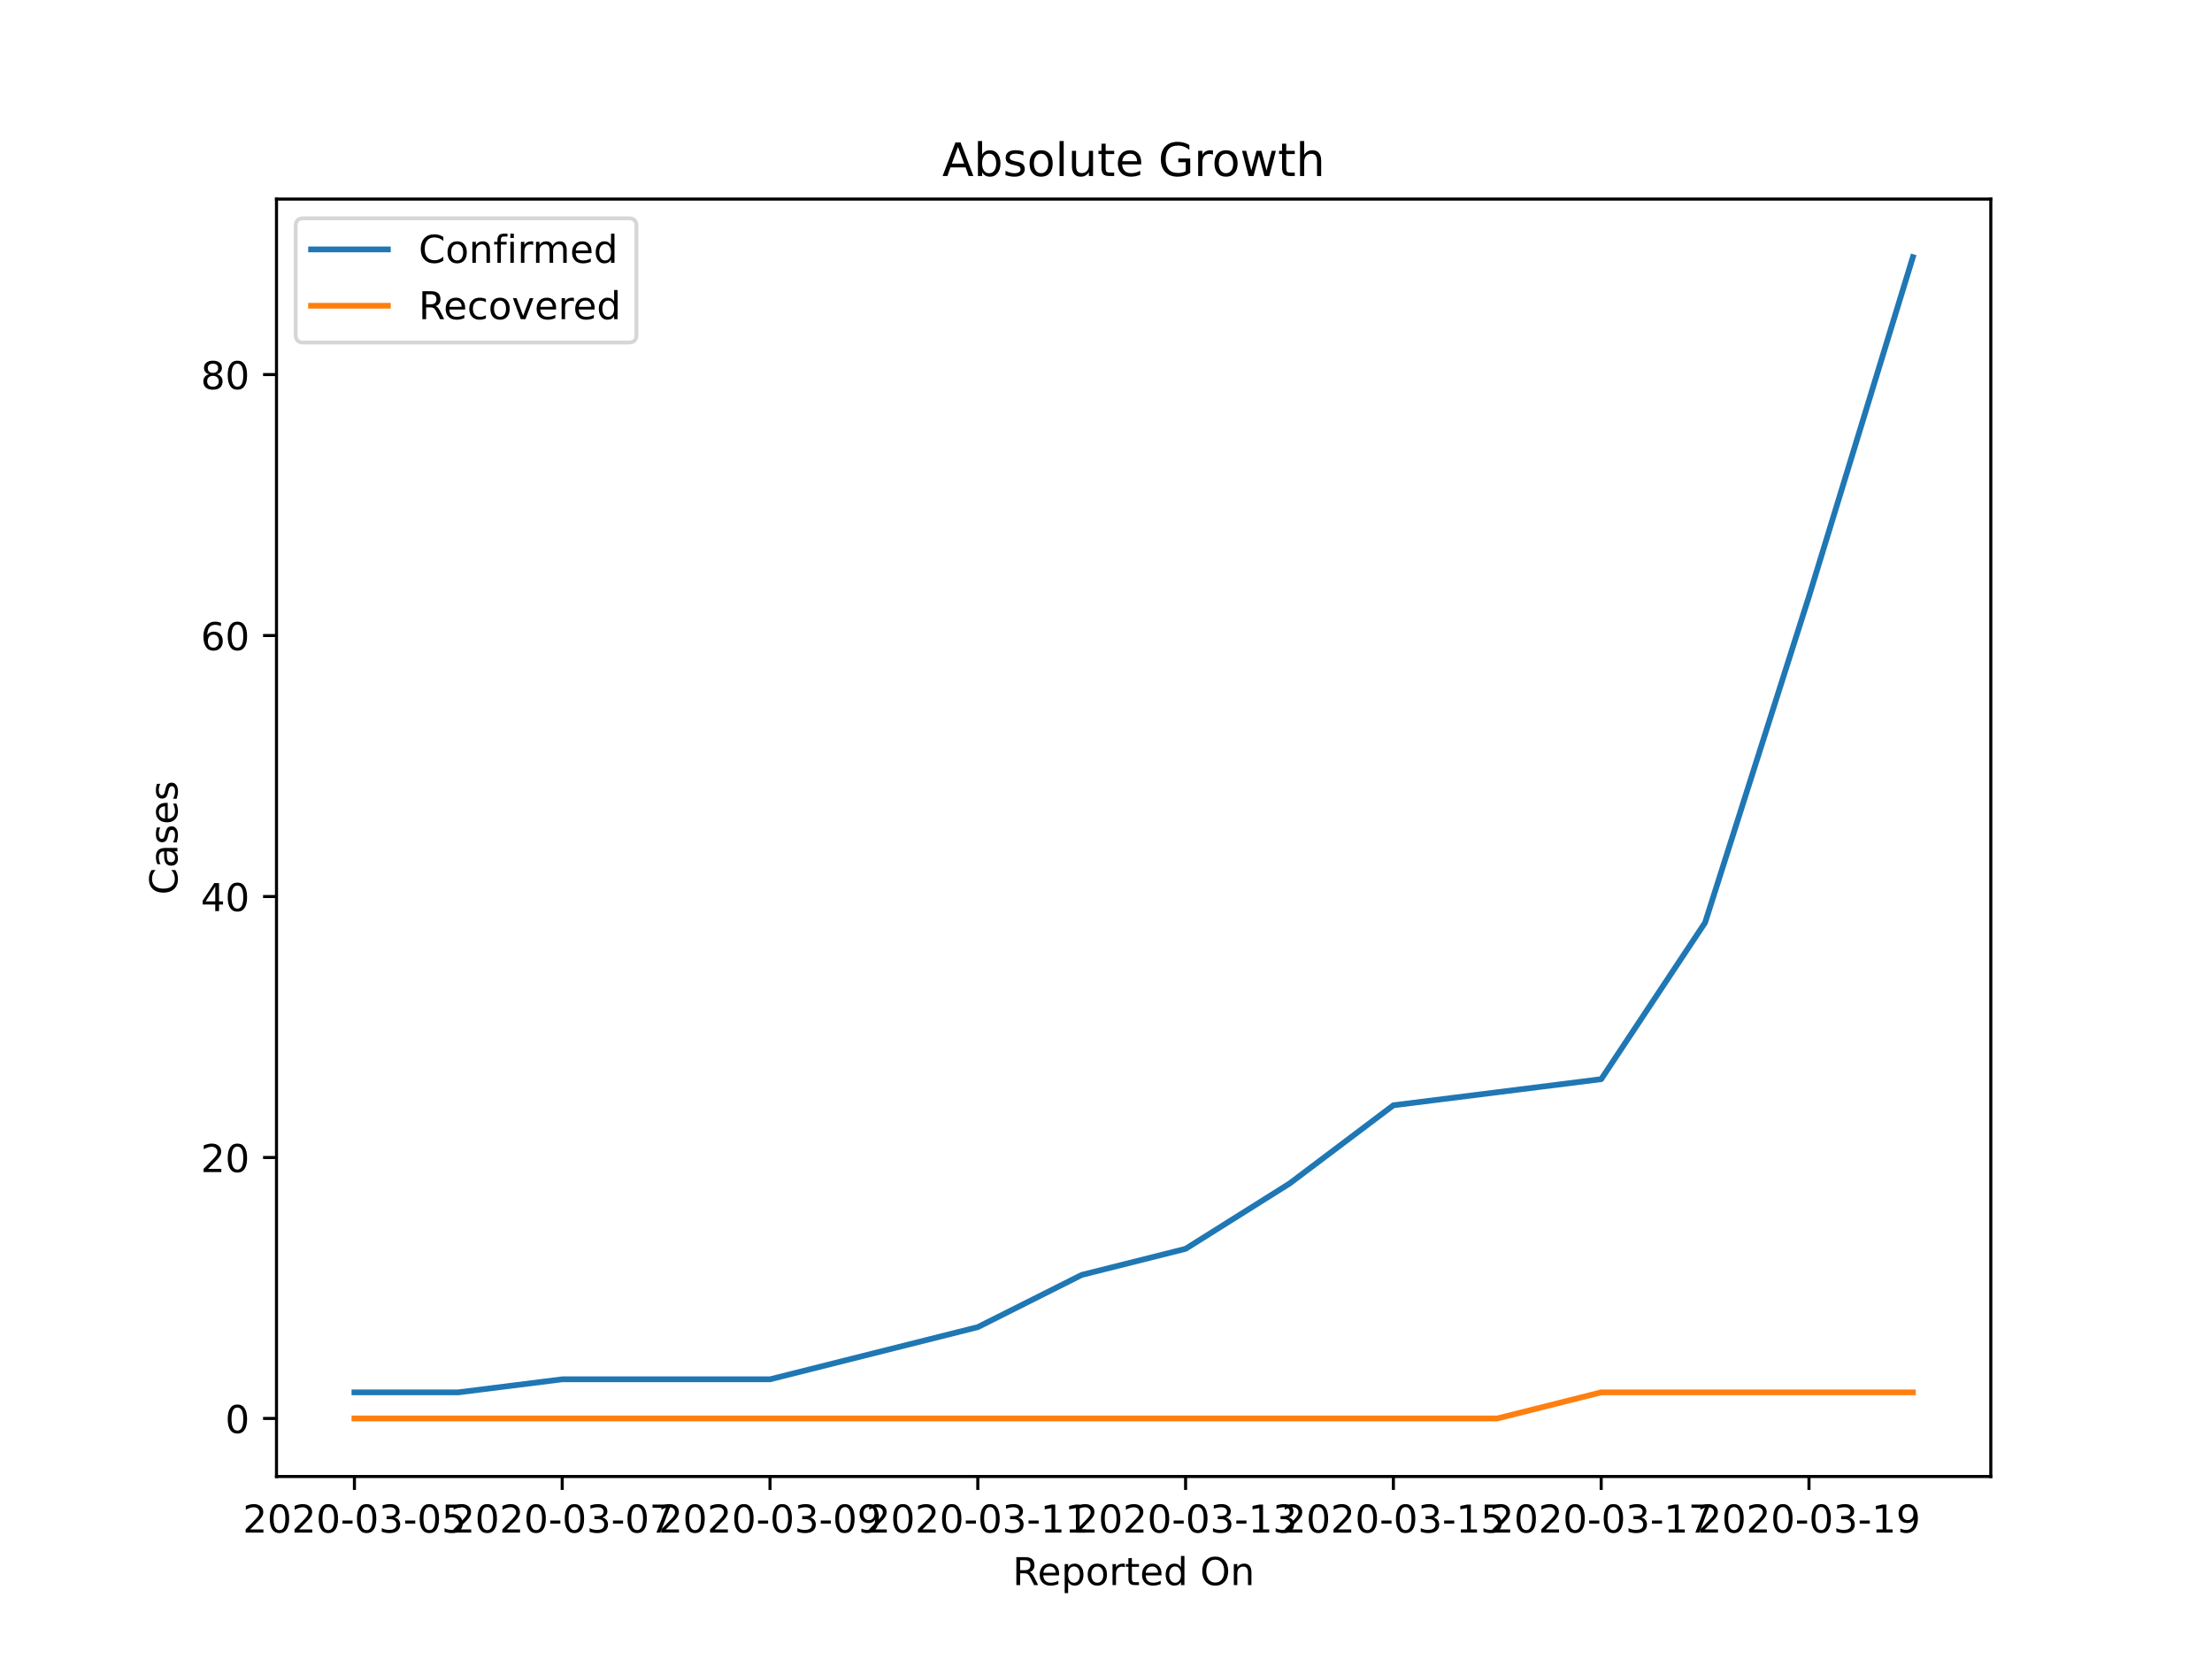
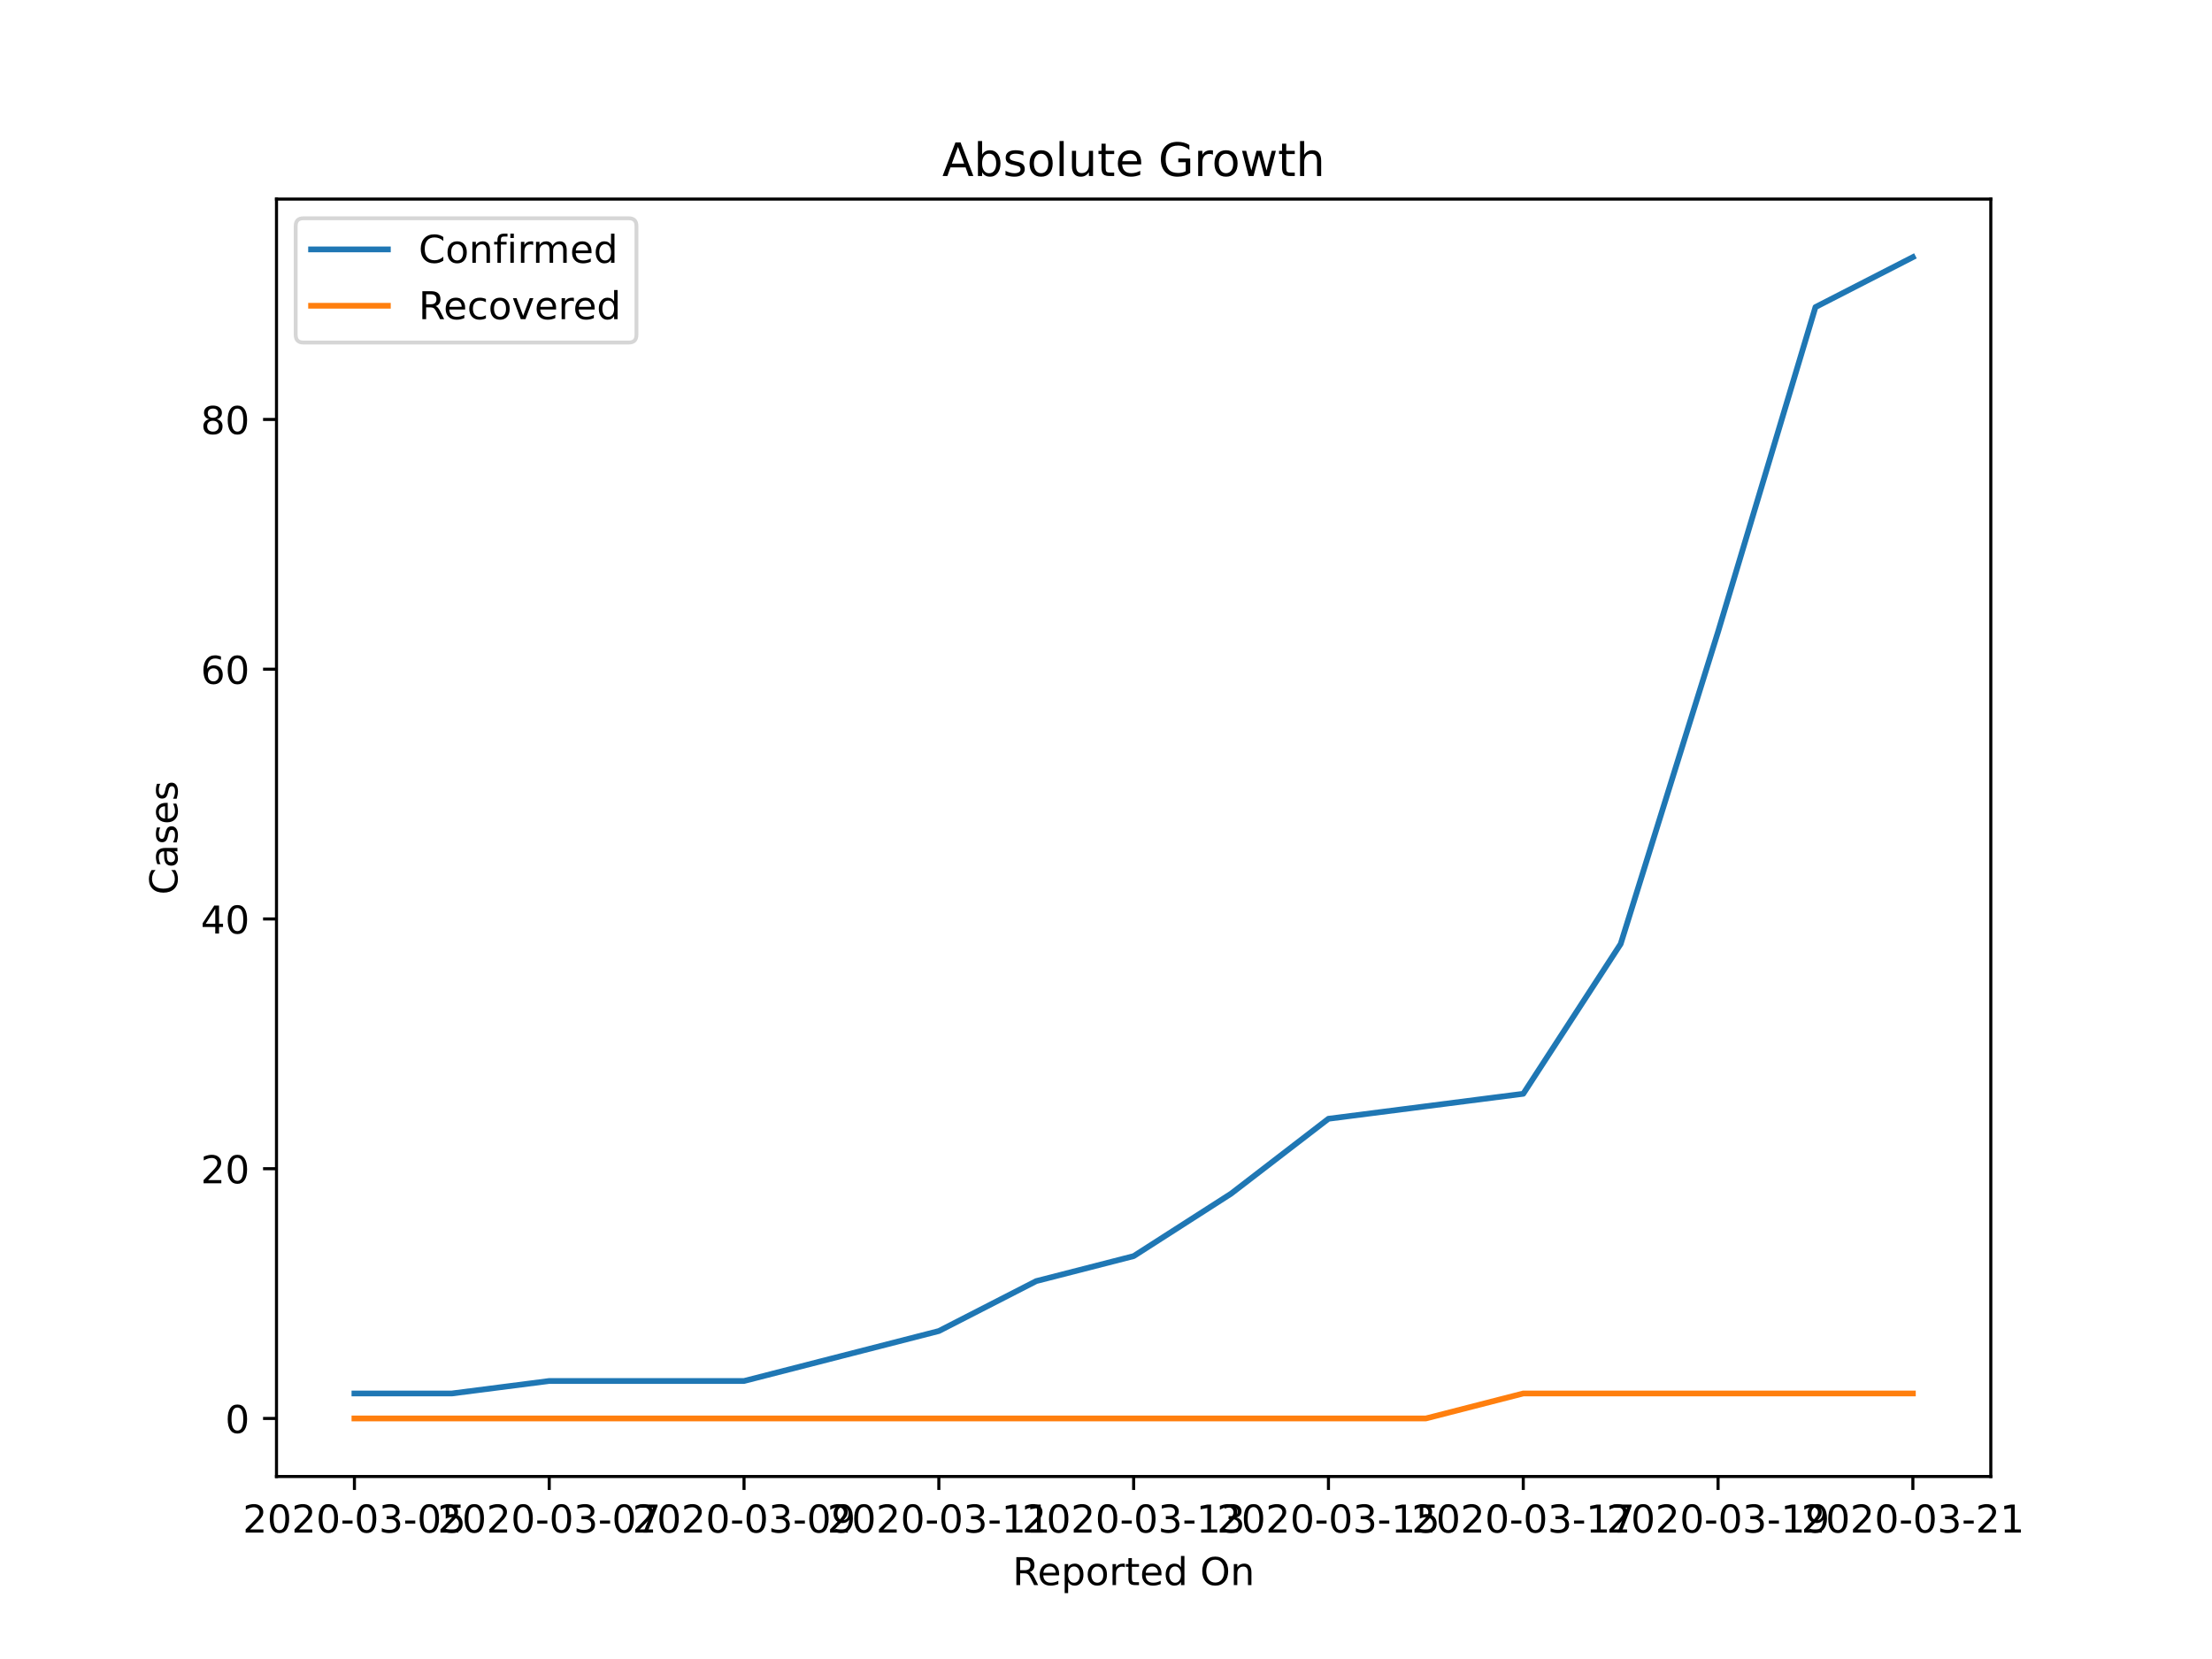
<svg xmlns="http://www.w3.org/2000/svg" xmlns:xlink="http://www.w3.org/1999/xlink" height="432pt" version="1.1" viewBox="0 0 576 432" width="576pt">
  <defs>
    <style type="text/css">
*{stroke-linecap:butt;stroke-linejoin:round;}
  </style>
  </defs>
  <g id="figure_1">
    <g id="patch_1">
      <path d="M 0 432  L 576 432  L 576 0  L 0 0  z " style="fill:#ffffff;" />
    </g>
    <g id="axes_1">
      <g id="patch_2">
        <path d="M 72 384.48  L 518.4 384.48  L 518.4 51.84  L 72 51.84  z " style="fill:#ffffff;" />
      </g>
      <g id="matplotlib.axis_1">
        <g id="xtick_1">
          <g id="line2d_1">
            <defs>
-               <path d="M 0 0  L 0 3.5  " id="mcb9a36b546" style="stroke:#000000;stroke-width:0.8;" />
-             </defs>
-             <g>
-               <use style="stroke:#000000;stroke-width:0.8;" x="92.291" xlink:href="#mcb9a36b546" y="384.48" />
+               <path d="M 0 0  L 0 3.5  " id="m4bf7dd7e4e" style="stroke:#000000;stroke-width:0.8;" />
+             </defs>
+             <g>
+               <use style="stroke:#000000;stroke-width:0.8;" x="92.291" xlink:href="#m4bf7dd7e4e" y="384.48" />
            </g>
          </g>
          <g id="text_1">
            <defs>
              <path d="M 19.188 8.297  L 53.609 8.297  L 53.609 0  L 7.328 0  L 7.328 8.297  Q 12.938 14.109 22.625 23.891  Q 32.328 33.688 34.812 36.531  Q 39.547 41.844 41.422 45.531  Q 43.312 49.219 43.312 52.781  Q 43.312 58.594 39.234 62.25  Q 35.156 65.922 28.609 65.922  Q 23.969 65.922 18.812 64.312  Q 13.672 62.703 7.812 59.422  L 7.812 69.391  Q 13.766 71.781 18.938 73  Q 24.125 74.219 28.422 74.219  Q 39.75 74.219 46.484 68.547  Q 53.219 62.891 53.219 53.422  Q 53.219 48.922 51.531 44.891  Q 49.859 40.875 45.406 35.406  Q 44.188 33.984 37.641 27.219  Q 31.109 20.453 19.188 8.297  z " id="DejaVuSans-50" />
              <path d="M 31.781 66.406  Q 24.172 66.406 20.328 58.906  Q 16.5 51.422 16.5 36.375  Q 16.5 21.391 20.328 13.891  Q 24.172 6.391 31.781 6.391  Q 39.453 6.391 43.281 13.891  Q 47.125 21.391 47.125 36.375  Q 47.125 51.422 43.281 58.906  Q 39.453 66.406 31.781 66.406  z M 31.781 74.219  Q 44.047 74.219 50.516 64.516  Q 56.984 54.828 56.984 36.375  Q 56.984 17.969 50.516 8.266  Q 44.047 -1.422 31.781 -1.422  Q 19.531 -1.422 13.062 8.266  Q 6.594 17.969 6.594 36.375  Q 6.594 54.828 13.062 64.516  Q 19.531 74.219 31.781 74.219  z " id="DejaVuSans-48" />
              <path d="M 4.891 31.391  L 31.203 31.391  L 31.203 23.391  L 4.891 23.391  z " id="DejaVuSans-45" />
              <path d="M 40.578 39.312  Q 47.656 37.797 51.625 33  Q 55.609 28.219 55.609 21.188  Q 55.609 10.406 48.188 4.484  Q 40.766 -1.422 27.094 -1.422  Q 22.516 -1.422 17.656 -0.516  Q 12.797 0.391 7.625 2.203  L 7.625 11.719  Q 11.719 9.328 16.594 8.109  Q 21.484 6.891 26.812 6.891  Q 36.078 6.891 40.938 10.547  Q 45.797 14.203 45.797 21.188  Q 45.797 27.641 41.281 31.266  Q 36.766 34.906 28.719 34.906  L 20.219 34.906  L 20.219 43.016  L 29.109 43.016  Q 36.375 43.016 40.234 45.922  Q 44.094 48.828 44.094 54.297  Q 44.094 59.906 40.109 62.906  Q 36.141 65.922 28.719 65.922  Q 24.656 65.922 20.016 65.031  Q 15.375 64.156 9.812 62.312  L 9.812 71.094  Q 15.438 72.656 20.344 73.438  Q 25.25 74.219 29.594 74.219  Q 40.828 74.219 47.359 69.109  Q 53.906 64.016 53.906 55.328  Q 53.906 49.266 50.438 45.094  Q 46.969 40.922 40.578 39.312  z " id="DejaVuSans-51" />
              <path d="M 10.797 72.906  L 49.516 72.906  L 49.516 64.594  L 19.828 64.594  L 19.828 46.734  Q 21.969 47.469 24.109 47.828  Q 26.266 48.188 28.422 48.188  Q 40.625 48.188 47.75 41.5  Q 54.891 34.812 54.891 23.391  Q 54.891 11.625 47.562 5.094  Q 40.234 -1.422 26.906 -1.422  Q 22.312 -1.422 17.547 -0.641  Q 12.797 0.141 7.719 1.703  L 7.719 11.625  Q 12.109 9.234 16.797 8.062  Q 21.484 6.891 26.703 6.891  Q 35.156 6.891 40.078 11.328  Q 45.016 15.766 45.016 23.391  Q 45.016 31 40.078 35.438  Q 35.156 39.891 26.703 39.891  Q 22.75 39.891 18.812 39.016  Q 14.891 38.141 10.797 36.281  z " id="DejaVuSans-53" />
            </defs>
            <g transform="translate(63.2331 399.0784)scale(0.1 -0.1)">
              <use xlink:href="#DejaVuSans-50" />
              <use x="63.623" xlink:href="#DejaVuSans-48" />
              <use x="127.246" xlink:href="#DejaVuSans-50" />
              <use x="190.869" xlink:href="#DejaVuSans-48" />
              <use x="254.492" xlink:href="#DejaVuSans-45" />
              <use x="290.576" xlink:href="#DejaVuSans-48" />
              <use x="354.199" xlink:href="#DejaVuSans-51" />
              <use x="417.822" xlink:href="#DejaVuSans-45" />
              <use x="453.906" xlink:href="#DejaVuSans-48" />
              <use x="517.529" xlink:href="#DejaVuSans-53" />
            </g>
          </g>
        </g>
        <g id="xtick_2">
          <g id="line2d_2">
            <g>
-               <use style="stroke:#000000;stroke-width:0.8;" x="146.4" xlink:href="#mcb9a36b546" y="384.48" />
+               <use style="stroke:#000000;stroke-width:0.8;" x="143.018" xlink:href="#m4bf7dd7e4e" y="384.48" />
            </g>
          </g>
          <g id="text_2">
            <defs>
              <path d="M 8.203 72.906  L 55.078 72.906  L 55.078 68.703  L 28.609 0  L 18.312 0  L 43.219 64.594  L 8.203 64.594  z " id="DejaVuSans-55" />
            </defs>
-             <g transform="translate(117.3422 399.0784)scale(0.1 -0.1)">
+             <g transform="translate(113.9604 399.0784)scale(0.1 -0.1)">
              <use xlink:href="#DejaVuSans-50" />
              <use x="63.623" xlink:href="#DejaVuSans-48" />
              <use x="127.246" xlink:href="#DejaVuSans-50" />
              <use x="190.869" xlink:href="#DejaVuSans-48" />
              <use x="254.492" xlink:href="#DejaVuSans-45" />
              <use x="290.576" xlink:href="#DejaVuSans-48" />
              <use x="354.199" xlink:href="#DejaVuSans-51" />
              <use x="417.822" xlink:href="#DejaVuSans-45" />
              <use x="453.906" xlink:href="#DejaVuSans-48" />
              <use x="517.529" xlink:href="#DejaVuSans-55" />
            </g>
          </g>
        </g>
        <g id="xtick_3">
          <g id="line2d_3">
            <g>
-               <use style="stroke:#000000;stroke-width:0.8;" x="200.509" xlink:href="#mcb9a36b546" y="384.48" />
+               <use style="stroke:#000000;stroke-width:0.8;" x="193.745" xlink:href="#m4bf7dd7e4e" y="384.48" />
            </g>
          </g>
          <g id="text_3">
            <defs>
              <path d="M 10.984 1.516  L 10.984 10.5  Q 14.703 8.734 18.5 7.812  Q 22.312 6.891 25.984 6.891  Q 35.75 6.891 40.891 13.453  Q 46.047 20.016 46.781 33.406  Q 43.953 29.203 39.594 26.953  Q 35.25 24.703 29.984 24.703  Q 19.047 24.703 12.672 31.312  Q 6.297 37.938 6.297 49.422  Q 6.297 60.641 12.938 67.422  Q 19.578 74.219 30.609 74.219  Q 43.266 74.219 49.922 64.516  Q 56.594 54.828 56.594 36.375  Q 56.594 19.141 48.406 8.859  Q 40.234 -1.422 26.422 -1.422  Q 22.703 -1.422 18.891 -0.688  Q 15.094 0.047 10.984 1.516  z M 30.609 32.422  Q 37.25 32.422 41.125 36.953  Q 45.016 41.5 45.016 49.422  Q 45.016 57.281 41.125 61.844  Q 37.25 66.406 30.609 66.406  Q 23.969 66.406 20.094 61.844  Q 16.219 57.281 16.219 49.422  Q 16.219 41.5 20.094 36.953  Q 23.969 32.422 30.609 32.422  z " id="DejaVuSans-57" />
            </defs>
-             <g transform="translate(171.4513 399.0784)scale(0.1 -0.1)">
+             <g transform="translate(164.6876 399.0784)scale(0.1 -0.1)">
              <use xlink:href="#DejaVuSans-50" />
              <use x="63.623" xlink:href="#DejaVuSans-48" />
              <use x="127.246" xlink:href="#DejaVuSans-50" />
              <use x="190.869" xlink:href="#DejaVuSans-48" />
              <use x="254.492" xlink:href="#DejaVuSans-45" />
              <use x="290.576" xlink:href="#DejaVuSans-48" />
              <use x="354.199" xlink:href="#DejaVuSans-51" />
              <use x="417.822" xlink:href="#DejaVuSans-45" />
              <use x="453.906" xlink:href="#DejaVuSans-48" />
              <use x="517.529" xlink:href="#DejaVuSans-57" />
            </g>
          </g>
        </g>
        <g id="xtick_4">
          <g id="line2d_4">
            <g>
-               <use style="stroke:#000000;stroke-width:0.8;" x="254.618" xlink:href="#mcb9a36b546" y="384.48" />
+               <use style="stroke:#000000;stroke-width:0.8;" x="244.473" xlink:href="#m4bf7dd7e4e" y="384.48" />
            </g>
          </g>
          <g id="text_4">
            <defs>
              <path d="M 12.406 8.297  L 28.516 8.297  L 28.516 63.922  L 10.984 60.406  L 10.984 69.391  L 28.422 72.906  L 38.281 72.906  L 38.281 8.297  L 54.391 8.297  L 54.391 0  L 12.406 0  z " id="DejaVuSans-49" />
            </defs>
-             <g transform="translate(225.5604 399.0784)scale(0.1 -0.1)">
+             <g transform="translate(215.4149 399.0784)scale(0.1 -0.1)">
              <use xlink:href="#DejaVuSans-50" />
              <use x="63.623" xlink:href="#DejaVuSans-48" />
              <use x="127.246" xlink:href="#DejaVuSans-50" />
              <use x="190.869" xlink:href="#DejaVuSans-48" />
              <use x="254.492" xlink:href="#DejaVuSans-45" />
              <use x="290.576" xlink:href="#DejaVuSans-48" />
              <use x="354.199" xlink:href="#DejaVuSans-51" />
              <use x="417.822" xlink:href="#DejaVuSans-45" />
              <use x="453.906" xlink:href="#DejaVuSans-49" />
              <use x="517.529" xlink:href="#DejaVuSans-49" />
            </g>
          </g>
        </g>
        <g id="xtick_5">
          <g id="line2d_5">
            <g>
-               <use style="stroke:#000000;stroke-width:0.8;" x="308.727" xlink:href="#mcb9a36b546" y="384.48" />
+               <use style="stroke:#000000;stroke-width:0.8;" x="295.2" xlink:href="#m4bf7dd7e4e" y="384.48" />
            </g>
          </g>
          <g id="text_5">
-             <g transform="translate(279.6695 399.0784)scale(0.1 -0.1)">
+             <g transform="translate(266.1422 399.0784)scale(0.1 -0.1)">
              <use xlink:href="#DejaVuSans-50" />
              <use x="63.623" xlink:href="#DejaVuSans-48" />
              <use x="127.246" xlink:href="#DejaVuSans-50" />
              <use x="190.869" xlink:href="#DejaVuSans-48" />
              <use x="254.492" xlink:href="#DejaVuSans-45" />
              <use x="290.576" xlink:href="#DejaVuSans-48" />
              <use x="354.199" xlink:href="#DejaVuSans-51" />
              <use x="417.822" xlink:href="#DejaVuSans-45" />
              <use x="453.906" xlink:href="#DejaVuSans-49" />
              <use x="517.529" xlink:href="#DejaVuSans-51" />
            </g>
          </g>
        </g>
        <g id="xtick_6">
          <g id="line2d_6">
            <g>
-               <use style="stroke:#000000;stroke-width:0.8;" x="362.836" xlink:href="#mcb9a36b546" y="384.48" />
+               <use style="stroke:#000000;stroke-width:0.8;" x="345.927" xlink:href="#m4bf7dd7e4e" y="384.48" />
            </g>
          </g>
          <g id="text_6">
-             <g transform="translate(333.7786 399.0784)scale(0.1 -0.1)">
+             <g transform="translate(316.8695 399.0784)scale(0.1 -0.1)">
              <use xlink:href="#DejaVuSans-50" />
              <use x="63.623" xlink:href="#DejaVuSans-48" />
              <use x="127.246" xlink:href="#DejaVuSans-50" />
              <use x="190.869" xlink:href="#DejaVuSans-48" />
              <use x="254.492" xlink:href="#DejaVuSans-45" />
              <use x="290.576" xlink:href="#DejaVuSans-48" />
              <use x="354.199" xlink:href="#DejaVuSans-51" />
              <use x="417.822" xlink:href="#DejaVuSans-45" />
              <use x="453.906" xlink:href="#DejaVuSans-49" />
              <use x="517.529" xlink:href="#DejaVuSans-53" />
            </g>
          </g>
        </g>
        <g id="xtick_7">
          <g id="line2d_7">
            <g>
-               <use style="stroke:#000000;stroke-width:0.8;" x="416.945" xlink:href="#mcb9a36b546" y="384.48" />
+               <use style="stroke:#000000;stroke-width:0.8;" x="396.655" xlink:href="#m4bf7dd7e4e" y="384.48" />
            </g>
          </g>
          <g id="text_7">
-             <g transform="translate(387.8876 399.0784)scale(0.1 -0.1)">
+             <g transform="translate(367.5967 399.0784)scale(0.1 -0.1)">
              <use xlink:href="#DejaVuSans-50" />
              <use x="63.623" xlink:href="#DejaVuSans-48" />
              <use x="127.246" xlink:href="#DejaVuSans-50" />
              <use x="190.869" xlink:href="#DejaVuSans-48" />
              <use x="254.492" xlink:href="#DejaVuSans-45" />
              <use x="290.576" xlink:href="#DejaVuSans-48" />
              <use x="354.199" xlink:href="#DejaVuSans-51" />
              <use x="417.822" xlink:href="#DejaVuSans-45" />
              <use x="453.906" xlink:href="#DejaVuSans-49" />
              <use x="517.529" xlink:href="#DejaVuSans-55" />
            </g>
          </g>
        </g>
        <g id="xtick_8">
          <g id="line2d_8">
            <g>
-               <use style="stroke:#000000;stroke-width:0.8;" x="471.055" xlink:href="#mcb9a36b546" y="384.48" />
+               <use style="stroke:#000000;stroke-width:0.8;" x="447.382" xlink:href="#m4bf7dd7e4e" y="384.48" />
            </g>
          </g>
          <g id="text_8">
-             <g transform="translate(441.9967 399.0784)scale(0.1 -0.1)">
+             <g transform="translate(418.324 399.0784)scale(0.1 -0.1)">
              <use xlink:href="#DejaVuSans-50" />
              <use x="63.623" xlink:href="#DejaVuSans-48" />
              <use x="127.246" xlink:href="#DejaVuSans-50" />
              <use x="190.869" xlink:href="#DejaVuSans-48" />
              <use x="254.492" xlink:href="#DejaVuSans-45" />
              <use x="290.576" xlink:href="#DejaVuSans-48" />
              <use x="354.199" xlink:href="#DejaVuSans-51" />
              <use x="417.822" xlink:href="#DejaVuSans-45" />
              <use x="453.906" xlink:href="#DejaVuSans-49" />
              <use x="517.529" xlink:href="#DejaVuSans-57" />
            </g>
          </g>
        </g>
-         <g id="text_9">
+         <g id="xtick_9">
+           <g id="line2d_9">
+             <g>
+               <use style="stroke:#000000;stroke-width:0.8;" x="498.109" xlink:href="#m4bf7dd7e4e" y="384.48" />
+             </g>
+           </g>
+           <g id="text_9">
+             <g transform="translate(469.0513 399.0784)scale(0.1 -0.1)">
+               <use xlink:href="#DejaVuSans-50" />
+               <use x="63.623" xlink:href="#DejaVuSans-48" />
+               <use x="127.246" xlink:href="#DejaVuSans-50" />
+               <use x="190.869" xlink:href="#DejaVuSans-48" />
+               <use x="254.492" xlink:href="#DejaVuSans-45" />
+               <use x="290.576" xlink:href="#DejaVuSans-48" />
+               <use x="354.199" xlink:href="#DejaVuSans-51" />
+               <use x="417.822" xlink:href="#DejaVuSans-45" />
+               <use x="453.906" xlink:href="#DejaVuSans-50" />
+               <use x="517.529" xlink:href="#DejaVuSans-49" />
+             </g>
+           </g>
+         </g>
+         <g id="text_10">
          <defs>
            <path d="M 44.391 34.188  Q 47.562 33.109 50.562 29.594  Q 53.562 26.078 56.594 19.922  L 66.609 0  L 56 0  L 46.688 18.703  Q 43.062 26.031 39.672 28.422  Q 36.281 30.812 30.422 30.812  L 19.672 30.812  L 19.672 0  L 9.812 0  L 9.812 72.906  L 32.078 72.906  Q 44.578 72.906 50.734 67.672  Q 56.891 62.453 56.891 51.906  Q 56.891 45.016 53.688 40.469  Q 50.484 35.938 44.391 34.188  z M 19.672 64.797  L 19.672 38.922  L 32.078 38.922  Q 39.203 38.922 42.844 42.219  Q 46.484 45.516 46.484 51.906  Q 46.484 58.297 42.844 61.547  Q 39.203 64.797 32.078 64.797  z " id="DejaVuSans-82" />
            <path d="M 56.203 29.594  L 56.203 25.203  L 14.891 25.203  Q 15.484 15.922 20.484 11.062  Q 25.484 6.203 34.422 6.203  Q 39.594 6.203 44.453 7.469  Q 49.312 8.734 54.109 11.281  L 54.109 2.781  Q 49.266 0.734 44.188 -0.344  Q 39.109 -1.422 33.891 -1.422  Q 20.797 -1.422 13.156 6.188  Q 5.516 13.812 5.516 26.812  Q 5.516 40.234 12.766 48.109  Q 20.016 56 32.328 56  Q 43.359 56 49.781 48.891  Q 56.203 41.797 56.203 29.594  z M 47.219 32.234  Q 47.125 39.594 43.094 43.984  Q 39.062 48.391 32.422 48.391  Q 24.906 48.391 20.391 44.141  Q 15.875 39.891 15.188 32.172  z " id="DejaVuSans-101" />
            <path d="M 18.109 8.203  L 18.109 -20.797  L 9.078 -20.797  L 9.078 54.688  L 18.109 54.688  L 18.109 46.391  Q 20.953 51.266 25.266 53.625  Q 29.594 56 35.594 56  Q 45.562 56 51.781 48.094  Q 58.016 40.188 58.016 27.297  Q 58.016 14.406 51.781 6.484  Q 45.562 -1.422 35.594 -1.422  Q 29.594 -1.422 25.266 0.953  Q 20.953 3.328 18.109 8.203  z M 48.688 27.297  Q 48.688 37.203 44.609 42.844  Q 40.531 48.484 33.406 48.484  Q 26.266 48.484 22.188 42.844  Q 18.109 37.203 18.109 27.297  Q 18.109 17.391 22.188 11.75  Q 26.266 6.109 33.406 6.109  Q 40.531 6.109 44.609 11.75  Q 48.688 17.391 48.688 27.297  z " id="DejaVuSans-112" />
            <path d="M 30.609 48.391  Q 23.391 48.391 19.188 42.75  Q 14.984 37.109 14.984 27.297  Q 14.984 17.484 19.156 11.844  Q 23.344 6.203 30.609 6.203  Q 37.797 6.203 41.984 11.859  Q 46.188 17.531 46.188 27.297  Q 46.188 37.016 41.984 42.703  Q 37.797 48.391 30.609 48.391  z M 30.609 56  Q 42.328 56 49.016 48.375  Q 55.719 40.766 55.719 27.297  Q 55.719 13.875 49.016 6.219  Q 42.328 -1.422 30.609 -1.422  Q 18.844 -1.422 12.172 6.219  Q 5.516 13.875 5.516 27.297  Q 5.516 40.766 12.172 48.375  Q 18.844 56 30.609 56  z " id="DejaVuSans-111" />
            <path d="M 41.109 46.297  Q 39.594 47.172 37.812 47.578  Q 36.031 48 33.891 48  Q 26.266 48 22.188 43.047  Q 18.109 38.094 18.109 28.812  L 18.109 0  L 9.078 0  L 9.078 54.688  L 18.109 54.688  L 18.109 46.188  Q 20.953 51.172 25.484 53.578  Q 30.031 56 36.531 56  Q 37.453 56 38.578 55.875  Q 39.703 55.766 41.062 55.516  z " id="DejaVuSans-114" />
            <path d="M 18.312 70.219  L 18.312 54.688  L 36.812 54.688  L 36.812 47.703  L 18.312 47.703  L 18.312 18.016  Q 18.312 11.328 20.141 9.422  Q 21.969 7.516 27.594 7.516  L 36.812 7.516  L 36.812 0  L 27.594 0  Q 17.188 0 13.234 3.875  Q 9.281 7.766 9.281 18.016  L 9.281 47.703  L 2.688 47.703  L 2.688 54.688  L 9.281 54.688  L 9.281 70.219  z " id="DejaVuSans-116" />
            <path d="M 45.406 46.391  L 45.406 75.984  L 54.391 75.984  L 54.391 0  L 45.406 0  L 45.406 8.203  Q 42.578 3.328 38.25 0.953  Q 33.938 -1.422 27.875 -1.422  Q 17.969 -1.422 11.734 6.484  Q 5.516 14.406 5.516 27.297  Q 5.516 40.188 11.734 48.094  Q 17.969 56 27.875 56  Q 33.938 56 38.25 53.625  Q 42.578 51.266 45.406 46.391  z M 14.797 27.297  Q 14.797 17.391 18.875 11.75  Q 22.953 6.109 30.078 6.109  Q 37.203 6.109 41.297 11.75  Q 45.406 17.391 45.406 27.297  Q 45.406 37.203 41.297 42.844  Q 37.203 48.484 30.078 48.484  Q 22.953 48.484 18.875 42.844  Q 14.797 37.203 14.797 27.297  z " id="DejaVuSans-100" />
            <path id="DejaVuSans-32" />
            <path d="M 39.406 66.219  Q 28.656 66.219 22.328 58.203  Q 16.016 50.203 16.016 36.375  Q 16.016 22.609 22.328 14.594  Q 28.656 6.594 39.406 6.594  Q 50.141 6.594 56.422 14.594  Q 62.703 22.609 62.703 36.375  Q 62.703 50.203 56.422 58.203  Q 50.141 66.219 39.406 66.219  z M 39.406 74.219  Q 54.734 74.219 63.906 63.938  Q 73.094 53.656 73.094 36.375  Q 73.094 19.141 63.906 8.859  Q 54.734 -1.422 39.406 -1.422  Q 24.031 -1.422 14.812 8.828  Q 5.609 19.094 5.609 36.375  Q 5.609 53.656 14.812 63.938  Q 24.031 74.219 39.406 74.219  z " id="DejaVuSans-79" />
            <path d="M 54.891 33.016  L 54.891 0  L 45.906 0  L 45.906 32.719  Q 45.906 40.484 42.875 44.328  Q 39.844 48.188 33.797 48.188  Q 26.516 48.188 22.312 43.547  Q 18.109 38.922 18.109 30.906  L 18.109 0  L 9.078 0  L 9.078 54.688  L 18.109 54.688  L 18.109 46.188  Q 21.344 51.125 25.703 53.562  Q 30.078 56 35.797 56  Q 45.219 56 50.047 50.172  Q 54.891 44.344 54.891 33.016  z " id="DejaVuSans-110" />
          </defs>
          <g transform="translate(263.6805 412.7566)scale(0.1 -0.1)">
            <use xlink:href="#DejaVuSans-82" />
            <use x="64.982" xlink:href="#DejaVuSans-101" />
            <use x="126.506" xlink:href="#DejaVuSans-112" />
            <use x="189.982" xlink:href="#DejaVuSans-111" />
            <use x="251.164" xlink:href="#DejaVuSans-114" />
            <use x="292.277" xlink:href="#DejaVuSans-116" />
            <use x="331.486" xlink:href="#DejaVuSans-101" />
            <use x="393.01" xlink:href="#DejaVuSans-100" />
            <use x="456.486" xlink:href="#DejaVuSans-32" />
            <use x="488.273" xlink:href="#DejaVuSans-79" />
            <use x="566.984" xlink:href="#DejaVuSans-110" />
          </g>
        </g>
      </g>
      <g id="matplotlib.axis_2">
        <g id="ytick_1">
-           <g id="line2d_9">
-             <defs>
-               <path d="M 0 0  L -3.5 0  " id="m35458f46ee" style="stroke:#000000;stroke-width:0.8;" />
-             </defs>
-             <g>
-               <use style="stroke:#000000;stroke-width:0.8;" x="72" xlink:href="#m35458f46ee" y="369.36" />
-             </g>
-           </g>
-           <g id="text_10">
+           <g id="line2d_10">
+             <defs>
+               <path d="M 0 0  L -3.5 0  " id="m65ec05e93f" style="stroke:#000000;stroke-width:0.8;" />
+             </defs>
+             <g>
+               <use style="stroke:#000000;stroke-width:0.8;" x="72" xlink:href="#m65ec05e93f" y="369.36" />
+             </g>
+           </g>
+           <g id="text_11">
            <g transform="translate(58.6375 373.1592)scale(0.1 -0.1)">
              <use xlink:href="#DejaVuSans-48" />
            </g>
          </g>
        </g>
        <g id="ytick_2">
-           <g id="line2d_10">
-             <g>
-               <use style="stroke:#000000;stroke-width:0.8;" x="72" xlink:href="#m35458f46ee" y="301.405" />
-             </g>
-           </g>
-           <g id="text_11">
-             <g transform="translate(52.275 305.2042)scale(0.1 -0.1)">
+           <g id="line2d_11">
+             <g>
+               <use style="stroke:#000000;stroke-width:0.8;" x="72" xlink:href="#m65ec05e93f" y="304.328" />
+             </g>
+           </g>
+           <g id="text_12">
+             <g transform="translate(52.275 308.127)scale(0.1 -0.1)">
              <use xlink:href="#DejaVuSans-50" />
              <use x="63.623" xlink:href="#DejaVuSans-48" />
            </g>
          </g>
        </g>
        <g id="ytick_3">
-           <g id="line2d_11">
-             <g>
-               <use style="stroke:#000000;stroke-width:0.8;" x="72" xlink:href="#m35458f46ee" y="233.45" />
-             </g>
-           </g>
-           <g id="text_12">
+           <g id="line2d_12">
+             <g>
+               <use style="stroke:#000000;stroke-width:0.8;" x="72" xlink:href="#m65ec05e93f" y="239.295" />
+             </g>
+           </g>
+           <g id="text_13">
            <defs>
              <path d="M 37.797 64.312  L 12.891 25.391  L 37.797 25.391  z M 35.203 72.906  L 47.609 72.906  L 47.609 25.391  L 58.016 25.391  L 58.016 17.188  L 47.609 17.188  L 47.609 0  L 37.797 0  L 37.797 17.188  L 4.891 17.188  L 4.891 26.703  z " id="DejaVuSans-52" />
            </defs>
-             <g transform="translate(52.275 237.2491)scale(0.1 -0.1)">
+             <g transform="translate(52.275 243.0947)scale(0.1 -0.1)">
              <use xlink:href="#DejaVuSans-52" />
              <use x="63.623" xlink:href="#DejaVuSans-48" />
            </g>
          </g>
        </g>
        <g id="ytick_4">
-           <g id="line2d_12">
-             <g>
-               <use style="stroke:#000000;stroke-width:0.8;" x="72" xlink:href="#m35458f46ee" y="165.495" />
-             </g>
-           </g>
-           <g id="text_13">
+           <g id="line2d_13">
+             <g>
+               <use style="stroke:#000000;stroke-width:0.8;" x="72" xlink:href="#m65ec05e93f" y="174.263" />
+             </g>
+           </g>
+           <g id="text_14">
            <defs>
              <path d="M 33.016 40.375  Q 26.375 40.375 22.484 35.828  Q 18.609 31.297 18.609 23.391  Q 18.609 15.531 22.484 10.953  Q 26.375 6.391 33.016 6.391  Q 39.656 6.391 43.531 10.953  Q 47.406 15.531 47.406 23.391  Q 47.406 31.297 43.531 35.828  Q 39.656 40.375 33.016 40.375  z M 52.594 71.297  L 52.594 62.312  Q 48.875 64.062 45.094 64.984  Q 41.312 65.922 37.594 65.922  Q 27.828 65.922 22.672 59.328  Q 17.531 52.734 16.797 39.406  Q 19.672 43.656 24.016 45.922  Q 28.375 48.188 33.594 48.188  Q 44.578 48.188 50.953 41.516  Q 57.328 34.859 57.328 23.391  Q 57.328 12.156 50.688 5.359  Q 44.047 -1.422 33.016 -1.422  Q 20.359 -1.422 13.672 8.266  Q 6.984 17.969 6.984 36.375  Q 6.984 53.656 15.188 63.938  Q 23.391 74.219 37.203 74.219  Q 40.922 74.219 44.703 73.484  Q 48.484 72.75 52.594 71.297  z " id="DejaVuSans-54" />
            </defs>
-             <g transform="translate(52.275 169.294)scale(0.1 -0.1)">
+             <g transform="translate(52.275 178.0624)scale(0.1 -0.1)">
              <use xlink:href="#DejaVuSans-54" />
              <use x="63.623" xlink:href="#DejaVuSans-48" />
            </g>
          </g>
        </g>
        <g id="ytick_5">
-           <g id="line2d_13">
-             <g>
-               <use style="stroke:#000000;stroke-width:0.8;" x="72" xlink:href="#m35458f46ee" y="97.54" />
-             </g>
-           </g>
-           <g id="text_14">
+           <g id="line2d_14">
+             <g>
+               <use style="stroke:#000000;stroke-width:0.8;" x="72" xlink:href="#m65ec05e93f" y="109.231" />
+             </g>
+           </g>
+           <g id="text_15">
            <defs>
              <path d="M 31.781 34.625  Q 24.75 34.625 20.719 30.859  Q 16.703 27.094 16.703 20.516  Q 16.703 13.922 20.719 10.156  Q 24.75 6.391 31.781 6.391  Q 38.812 6.391 42.859 10.172  Q 46.922 13.969 46.922 20.516  Q 46.922 27.094 42.891 30.859  Q 38.875 34.625 31.781 34.625  z M 21.922 38.812  Q 15.578 40.375 12.031 44.719  Q 8.5 49.078 8.5 55.328  Q 8.5 64.062 14.719 69.141  Q 20.953 74.219 31.781 74.219  Q 42.672 74.219 48.875 69.141  Q 55.078 64.062 55.078 55.328  Q 55.078 49.078 51.531 44.719  Q 48 40.375 41.703 38.812  Q 48.828 37.156 52.797 32.312  Q 56.781 27.484 56.781 20.516  Q 56.781 9.906 50.312 4.234  Q 43.844 -1.422 31.781 -1.422  Q 19.734 -1.422 13.25 4.234  Q 6.781 9.906 6.781 20.516  Q 6.781 27.484 10.781 32.312  Q 14.797 37.156 21.922 38.812  z M 18.312 54.391  Q 18.312 48.734 21.844 45.562  Q 25.391 42.391 31.781 42.391  Q 38.141 42.391 41.719 45.562  Q 45.312 48.734 45.312 54.391  Q 45.312 60.062 41.719 63.234  Q 38.141 66.406 31.781 66.406  Q 25.391 66.406 21.844 63.234  Q 18.312 60.062 18.312 54.391  z " id="DejaVuSans-56" />
            </defs>
-             <g transform="translate(52.275 101.339)scale(0.1 -0.1)">
+             <g transform="translate(52.275 113.0302)scale(0.1 -0.1)">
              <use xlink:href="#DejaVuSans-56" />
              <use x="63.623" xlink:href="#DejaVuSans-48" />
            </g>
          </g>
        </g>
-         <g id="text_15">
+         <g id="text_16">
          <defs>
            <path d="M 64.406 67.281  L 64.406 56.891  Q 59.422 61.531 53.781 63.812  Q 48.141 66.109 41.797 66.109  Q 29.297 66.109 22.656 58.469  Q 16.016 50.828 16.016 36.375  Q 16.016 21.969 22.656 14.328  Q 29.297 6.688 41.797 6.688  Q 48.141 6.688 53.781 8.984  Q 59.422 11.281 64.406 15.922  L 64.406 5.609  Q 59.234 2.094 53.438 0.328  Q 47.656 -1.422 41.219 -1.422  Q 24.656 -1.422 15.125 8.703  Q 5.609 18.844 5.609 36.375  Q 5.609 53.953 15.125 64.078  Q 24.656 74.219 41.219 74.219  Q 47.75 74.219 53.531 72.484  Q 59.328 70.75 64.406 67.281  z " id="DejaVuSans-67" />
            <path d="M 34.281 27.484  Q 23.391 27.484 19.188 25  Q 14.984 22.516 14.984 16.5  Q 14.984 11.719 18.141 8.906  Q 21.297 6.109 26.703 6.109  Q 34.188 6.109 38.703 11.406  Q 43.219 16.703 43.219 25.484  L 43.219 27.484  z M 52.203 31.203  L 52.203 0  L 43.219 0  L 43.219 8.297  Q 40.141 3.328 35.547 0.953  Q 30.953 -1.422 24.312 -1.422  Q 15.922 -1.422 10.953 3.297  Q 6 8.016 6 15.922  Q 6 25.141 12.172 29.828  Q 18.359 34.516 30.609 34.516  L 43.219 34.516  L 43.219 35.406  Q 43.219 41.609 39.141 45  Q 35.062 48.391 27.688 48.391  Q 23 48.391 18.547 47.266  Q 14.109 46.141 10.016 43.891  L 10.016 52.203  Q 14.938 54.109 19.578 55.047  Q 24.219 56 28.609 56  Q 40.484 56 46.344 49.844  Q 52.203 43.703 52.203 31.203  z " id="DejaVuSans-97" />
            <path d="M 44.281 53.078  L 44.281 44.578  Q 40.484 46.531 36.375 47.5  Q 32.281 48.484 27.875 48.484  Q 21.188 48.484 17.844 46.438  Q 14.5 44.391 14.5 40.281  Q 14.5 37.156 16.891 35.375  Q 19.281 33.594 26.516 31.984  L 29.594 31.297  Q 39.156 29.25 43.188 25.516  Q 47.219 21.781 47.219 15.094  Q 47.219 7.469 41.188 3.016  Q 35.156 -1.422 24.609 -1.422  Q 20.219 -1.422 15.453 -0.562  Q 10.688 0.297 5.422 2  L 5.422 11.281  Q 10.406 8.688 15.234 7.391  Q 20.062 6.109 24.812 6.109  Q 31.156 6.109 34.562 8.281  Q 37.984 10.453 37.984 14.406  Q 37.984 18.062 35.516 20.016  Q 33.062 21.969 24.703 23.781  L 21.578 24.516  Q 13.234 26.266 9.516 29.906  Q 5.812 33.547 5.812 39.891  Q 5.812 47.609 11.281 51.797  Q 16.75 56 26.812 56  Q 31.781 56 36.172 55.266  Q 40.578 54.547 44.281 53.078  z " id="DejaVuSans-115" />
          </defs>
          <g transform="translate(46.19531 233.0014)rotate(-90)scale(0.1 -0.1)">
            <use xlink:href="#DejaVuSans-67" />
            <use x="69.824" xlink:href="#DejaVuSans-97" />
            <use x="131.104" xlink:href="#DejaVuSans-115" />
            <use x="183.203" xlink:href="#DejaVuSans-101" />
            <use x="244.727" xlink:href="#DejaVuSans-115" />
          </g>
        </g>
      </g>
-       <g id="line2d_14">
-         <path clip-path="url(#pb8b2d4b534)" d="M 498.109 66.96  L 471.055 155.302  L 444 240.245  L 416.945 281.018  L 389.891 284.416  L 362.836 287.814  L 335.782 308.2  L 308.727 325.189  L 281.673 331.985  L 254.618 345.576  L 227.564 352.371  L 200.509 359.167  L 173.455 359.167  L 146.4 359.167  L 119.345 362.564  L 92.291 362.564  " style="fill:none;stroke:#1f77b4;stroke-linecap:square;stroke-width:1.5;" />
-       </g>
      <g id="line2d_15">
-         <path clip-path="url(#pb8b2d4b534)" d="M 498.109 362.564  L 471.055 362.564  L 444 362.564  L 416.945 362.564  L 389.891 369.36  L 362.836 369.36  L 335.782 369.36  L 308.727 369.36  L 281.673 369.36  L 254.618 369.36  L 227.564 369.36  L 200.509 369.36  L 173.455 369.36  L 146.4 369.36  L 119.345 369.36  L 92.291 369.36  " style="fill:none;stroke:#ff7f0e;stroke-linecap:square;stroke-width:1.5;" />
+         <path clip-path="url(#pd69ed1845a)" d="M 498.109 66.96  L 472.745 79.966  L 447.382 164.508  L 422.018 245.799  L 396.655 284.818  L 371.291 288.07  L 345.927 291.321  L 320.564 310.831  L 295.2 327.089  L 269.836 333.592  L 244.473 346.599  L 219.109 353.102  L 193.745 359.605  L 168.382 359.605  L 143.018 359.605  L 117.655 362.857  L 92.291 362.857  " style="fill:none;stroke:#1f77b4;stroke-linecap:square;stroke-width:1.5;" />
+       </g>
+       <g id="line2d_16">
+         <path clip-path="url(#pd69ed1845a)" d="M 498.109 362.857  L 472.745 362.857  L 447.382 362.857  L 422.018 362.857  L 396.655 362.857  L 371.291 369.36  L 345.927 369.36  L 320.564 369.36  L 295.2 369.36  L 269.836 369.36  L 244.473 369.36  L 219.109 369.36  L 193.745 369.36  L 168.382 369.36  L 143.018 369.36  L 117.655 369.36  L 92.291 369.36  " style="fill:none;stroke:#ff7f0e;stroke-linecap:square;stroke-width:1.5;" />
      </g>
      <g id="patch_3">
        <path d="M 72 384.48  L 72 51.84  " style="fill:none;stroke:#000000;stroke-linecap:square;stroke-linejoin:miter;stroke-width:0.8;" />
      </g>
      <g id="patch_4">
        <path d="M 518.4 384.48  L 518.4 51.84  " style="fill:none;stroke:#000000;stroke-linecap:square;stroke-linejoin:miter;stroke-width:0.8;" />
      </g>
      <g id="patch_5">
        <path d="M 72 384.48  L 518.4 384.48  " style="fill:none;stroke:#000000;stroke-linecap:square;stroke-linejoin:miter;stroke-width:0.8;" />
      </g>
      <g id="patch_6">
        <path d="M 72 51.84  L 518.4 51.84  " style="fill:none;stroke:#000000;stroke-linecap:square;stroke-linejoin:miter;stroke-width:0.8;" />
      </g>
-       <g id="text_16">
+       <g id="text_17">
        <defs>
          <path d="M 34.188 63.188  L 20.797 26.906  L 47.609 26.906  z M 28.609 72.906  L 39.797 72.906  L 67.578 0  L 57.328 0  L 50.688 18.703  L 17.828 18.703  L 11.188 0  L 0.781 0  z " id="DejaVuSans-65" />
          <path d="M 48.688 27.297  Q 48.688 37.203 44.609 42.844  Q 40.531 48.484 33.406 48.484  Q 26.266 48.484 22.188 42.844  Q 18.109 37.203 18.109 27.297  Q 18.109 17.391 22.188 11.75  Q 26.266 6.109 33.406 6.109  Q 40.531 6.109 44.609 11.75  Q 48.688 17.391 48.688 27.297  z M 18.109 46.391  Q 20.953 51.266 25.266 53.625  Q 29.594 56 35.594 56  Q 45.562 56 51.781 48.094  Q 58.016 40.188 58.016 27.297  Q 58.016 14.406 51.781 6.484  Q 45.562 -1.422 35.594 -1.422  Q 29.594 -1.422 25.266 0.953  Q 20.953 3.328 18.109 8.203  L 18.109 0  L 9.078 0  L 9.078 75.984  L 18.109 75.984  z " id="DejaVuSans-98" />
          <path d="M 9.422 75.984  L 18.406 75.984  L 18.406 0  L 9.422 0  z " id="DejaVuSans-108" />
          <path d="M 8.5 21.578  L 8.5 54.688  L 17.484 54.688  L 17.484 21.922  Q 17.484 14.156 20.5 10.266  Q 23.531 6.391 29.594 6.391  Q 36.859 6.391 41.078 11.031  Q 45.312 15.672 45.312 23.688  L 45.312 54.688  L 54.297 54.688  L 54.297 0  L 45.312 0  L 45.312 8.406  Q 42.047 3.422 37.719 1  Q 33.406 -1.422 27.688 -1.422  Q 18.266 -1.422 13.375 4.438  Q 8.5 10.297 8.5 21.578  z M 31.109 56  z " id="DejaVuSans-117" />
          <path d="M 59.516 10.406  L 59.516 29.984  L 43.406 29.984  L 43.406 38.094  L 69.281 38.094  L 69.281 6.781  Q 63.578 2.734 56.688 0.656  Q 49.812 -1.422 42 -1.422  Q 24.906 -1.422 15.25 8.562  Q 5.609 18.562 5.609 36.375  Q 5.609 54.25 15.25 64.234  Q 24.906 74.219 42 74.219  Q 49.125 74.219 55.547 72.453  Q 61.969 70.703 67.391 67.281  L 67.391 56.781  Q 61.922 61.422 55.766 63.766  Q 49.609 66.109 42.828 66.109  Q 29.438 66.109 22.719 58.641  Q 16.016 51.172 16.016 36.375  Q 16.016 21.625 22.719 14.156  Q 29.438 6.688 42.828 6.688  Q 48.047 6.688 52.141 7.594  Q 56.25 8.5 59.516 10.406  z " id="DejaVuSans-71" />
          <path d="M 4.203 54.688  L 13.188 54.688  L 24.422 12.016  L 35.594 54.688  L 46.188 54.688  L 57.422 12.016  L 68.609 54.688  L 77.594 54.688  L 63.281 0  L 52.688 0  L 40.922 44.828  L 29.109 0  L 18.5 0  z " id="DejaVuSans-119" />
          <path d="M 54.891 33.016  L 54.891 0  L 45.906 0  L 45.906 32.719  Q 45.906 40.484 42.875 44.328  Q 39.844 48.188 33.797 48.188  Q 26.516 48.188 22.312 43.547  Q 18.109 38.922 18.109 30.906  L 18.109 0  L 9.078 0  L 9.078 75.984  L 18.109 75.984  L 18.109 46.188  Q 21.344 51.125 25.703 53.562  Q 30.078 56 35.797 56  Q 45.219 56 50.047 50.172  Q 54.891 44.344 54.891 33.016  z " id="DejaVuSans-104" />
        </defs>
        <g transform="translate(245.3559 45.84)scale(0.12 -0.12)">
          <use xlink:href="#DejaVuSans-65" />
          <use x="68.408" xlink:href="#DejaVuSans-98" />
          <use x="131.885" xlink:href="#DejaVuSans-115" />
          <use x="183.984" xlink:href="#DejaVuSans-111" />
          <use x="245.166" xlink:href="#DejaVuSans-108" />
          <use x="272.949" xlink:href="#DejaVuSans-117" />
          <use x="336.328" xlink:href="#DejaVuSans-116" />
          <use x="375.537" xlink:href="#DejaVuSans-101" />
          <use x="437.061" xlink:href="#DejaVuSans-32" />
          <use x="468.848" xlink:href="#DejaVuSans-71" />
          <use x="546.338" xlink:href="#DejaVuSans-114" />
          <use x="585.201" xlink:href="#DejaVuSans-111" />
          <use x="646.383" xlink:href="#DejaVuSans-119" />
          <use x="728.17" xlink:href="#DejaVuSans-116" />
          <use x="767.379" xlink:href="#DejaVuSans-104" />
        </g>
      </g>
      <g id="legend_1">
        <g id="patch_7">
          <path d="M 79 89.196  L 163.728 89.196  Q 165.728 89.196 165.728 87.196  L 165.728 58.84  Q 165.728 56.84 163.728 56.84  L 79 56.84  Q 77 56.84 77 58.84  L 77 87.196  Q 77 89.196 79 89.196  z " style="fill:#ffffff;opacity:0.8;stroke:#cccccc;stroke-linejoin:miter;" />
        </g>
-         <g id="line2d_16">
+         <g id="line2d_17">
          <path d="M 81 64.938  L 101 64.938  " style="fill:none;stroke:#1f77b4;stroke-linecap:square;stroke-width:1.5;" />
        </g>
-         <g id="line2d_17" />
-         <g id="text_17">
+         <g id="line2d_18" />
+         <g id="text_18">
          <defs>
            <path d="M 37.109 75.984  L 37.109 68.5  L 28.516 68.5  Q 23.688 68.5 21.797 66.547  Q 19.922 64.594 19.922 59.516  L 19.922 54.688  L 34.719 54.688  L 34.719 47.703  L 19.922 47.703  L 19.922 0  L 10.891 0  L 10.891 47.703  L 2.297 47.703  L 2.297 54.688  L 10.891 54.688  L 10.891 58.5  Q 10.891 67.625 15.141 71.797  Q 19.391 75.984 28.609 75.984  z " id="DejaVuSans-102" />
            <path d="M 9.422 54.688  L 18.406 54.688  L 18.406 0  L 9.422 0  z M 9.422 75.984  L 18.406 75.984  L 18.406 64.594  L 9.422 64.594  z " id="DejaVuSans-105" />
            <path d="M 52 44.188  Q 55.375 50.25 60.062 53.125  Q 64.75 56 71.094 56  Q 79.641 56 84.281 50.016  Q 88.922 44.047 88.922 33.016  L 88.922 0  L 79.891 0  L 79.891 32.719  Q 79.891 40.578 77.094 44.375  Q 74.312 48.188 68.609 48.188  Q 61.625 48.188 57.562 43.547  Q 53.516 38.922 53.516 30.906  L 53.516 0  L 44.484 0  L 44.484 32.719  Q 44.484 40.625 41.703 44.406  Q 38.922 48.188 33.109 48.188  Q 26.219 48.188 22.156 43.531  Q 18.109 38.875 18.109 30.906  L 18.109 0  L 9.078 0  L 9.078 54.688  L 18.109 54.688  L 18.109 46.188  Q 21.188 51.219 25.484 53.609  Q 29.781 56 35.688 56  Q 41.656 56 45.828 52.969  Q 50 49.953 52 44.188  z " id="DejaVuSans-109" />
          </defs>
          <g transform="translate(109 68.43844)scale(0.1 -0.1)">
            <use xlink:href="#DejaVuSans-67" />
            <use x="69.824" xlink:href="#DejaVuSans-111" />
            <use x="131.006" xlink:href="#DejaVuSans-110" />
            <use x="194.385" xlink:href="#DejaVuSans-102" />
            <use x="229.59" xlink:href="#DejaVuSans-105" />
            <use x="257.373" xlink:href="#DejaVuSans-114" />
            <use x="296.736" xlink:href="#DejaVuSans-109" />
            <use x="394.148" xlink:href="#DejaVuSans-101" />
            <use x="455.672" xlink:href="#DejaVuSans-100" />
          </g>
        </g>
-         <g id="line2d_18">
+         <g id="line2d_19">
          <path d="M 81 79.617  L 101 79.617  " style="fill:none;stroke:#ff7f0e;stroke-linecap:square;stroke-width:1.5;" />
        </g>
-         <g id="line2d_19" />
-         <g id="text_18">
+         <g id="line2d_20" />
+         <g id="text_19">
          <defs>
            <path d="M 48.781 52.594  L 48.781 44.188  Q 44.969 46.297 41.141 47.344  Q 37.312 48.391 33.406 48.391  Q 24.656 48.391 19.812 42.844  Q 14.984 37.312 14.984 27.297  Q 14.984 17.281 19.812 11.734  Q 24.656 6.203 33.406 6.203  Q 37.312 6.203 41.141 7.25  Q 44.969 8.297 48.781 10.406  L 48.781 2.094  Q 45.016 0.344 40.984 -0.531  Q 36.969 -1.422 32.422 -1.422  Q 20.062 -1.422 12.781 6.344  Q 5.516 14.109 5.516 27.297  Q 5.516 40.672 12.859 48.328  Q 20.219 56 33.016 56  Q 37.156 56 41.109 55.141  Q 45.062 54.297 48.781 52.594  z " id="DejaVuSans-99" />
            <path d="M 2.984 54.688  L 12.5 54.688  L 29.594 8.797  L 46.688 54.688  L 56.203 54.688  L 35.688 0  L 23.484 0  z " id="DejaVuSans-118" />
          </defs>
          <g transform="translate(109 83.11656)scale(0.1 -0.1)">
            <use xlink:href="#DejaVuSans-82" />
            <use x="64.982" xlink:href="#DejaVuSans-101" />
            <use x="126.506" xlink:href="#DejaVuSans-99" />
            <use x="181.486" xlink:href="#DejaVuSans-111" />
            <use x="242.668" xlink:href="#DejaVuSans-118" />
            <use x="301.848" xlink:href="#DejaVuSans-101" />
            <use x="363.371" xlink:href="#DejaVuSans-114" />
            <use x="402.234" xlink:href="#DejaVuSans-101" />
            <use x="463.758" xlink:href="#DejaVuSans-100" />
          </g>
        </g>
      </g>
    </g>
  </g>
  <defs>
-     <clipPath id="pb8b2d4b534">
+     <clipPath id="pd69ed1845a">
      <rect height="332.64" width="446.4" x="72" y="51.84" />
    </clipPath>
  </defs>
</svg>
